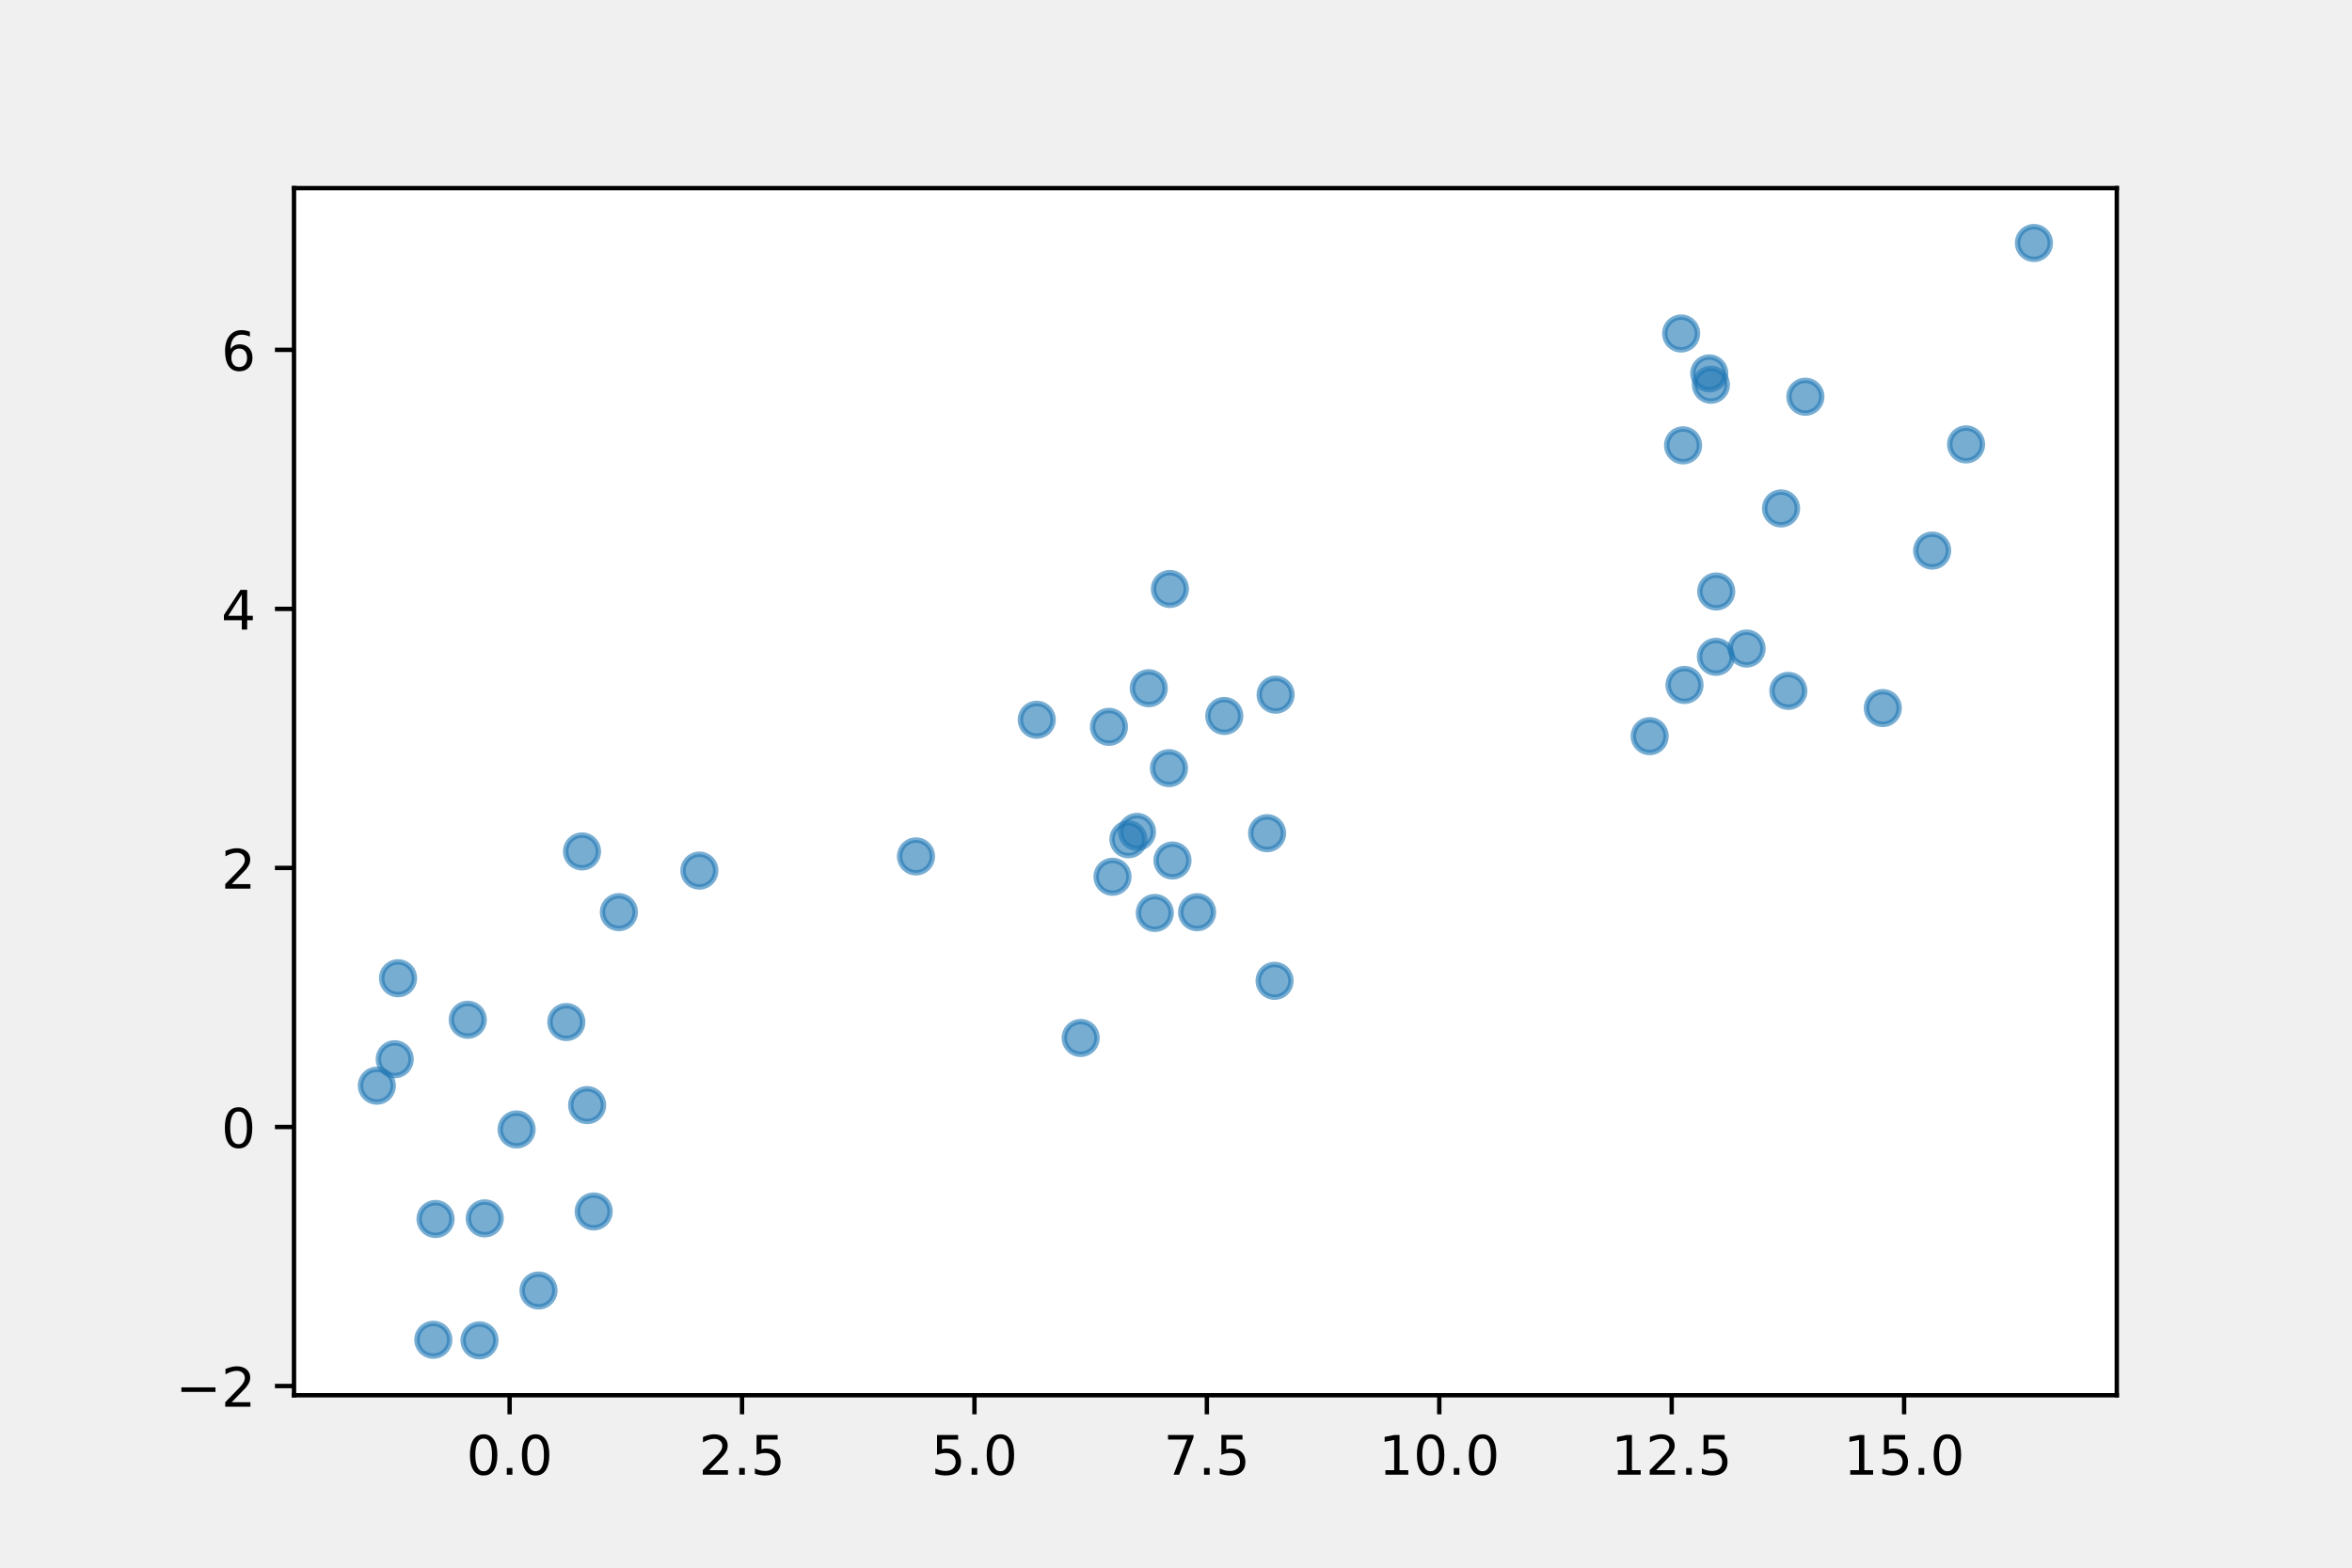
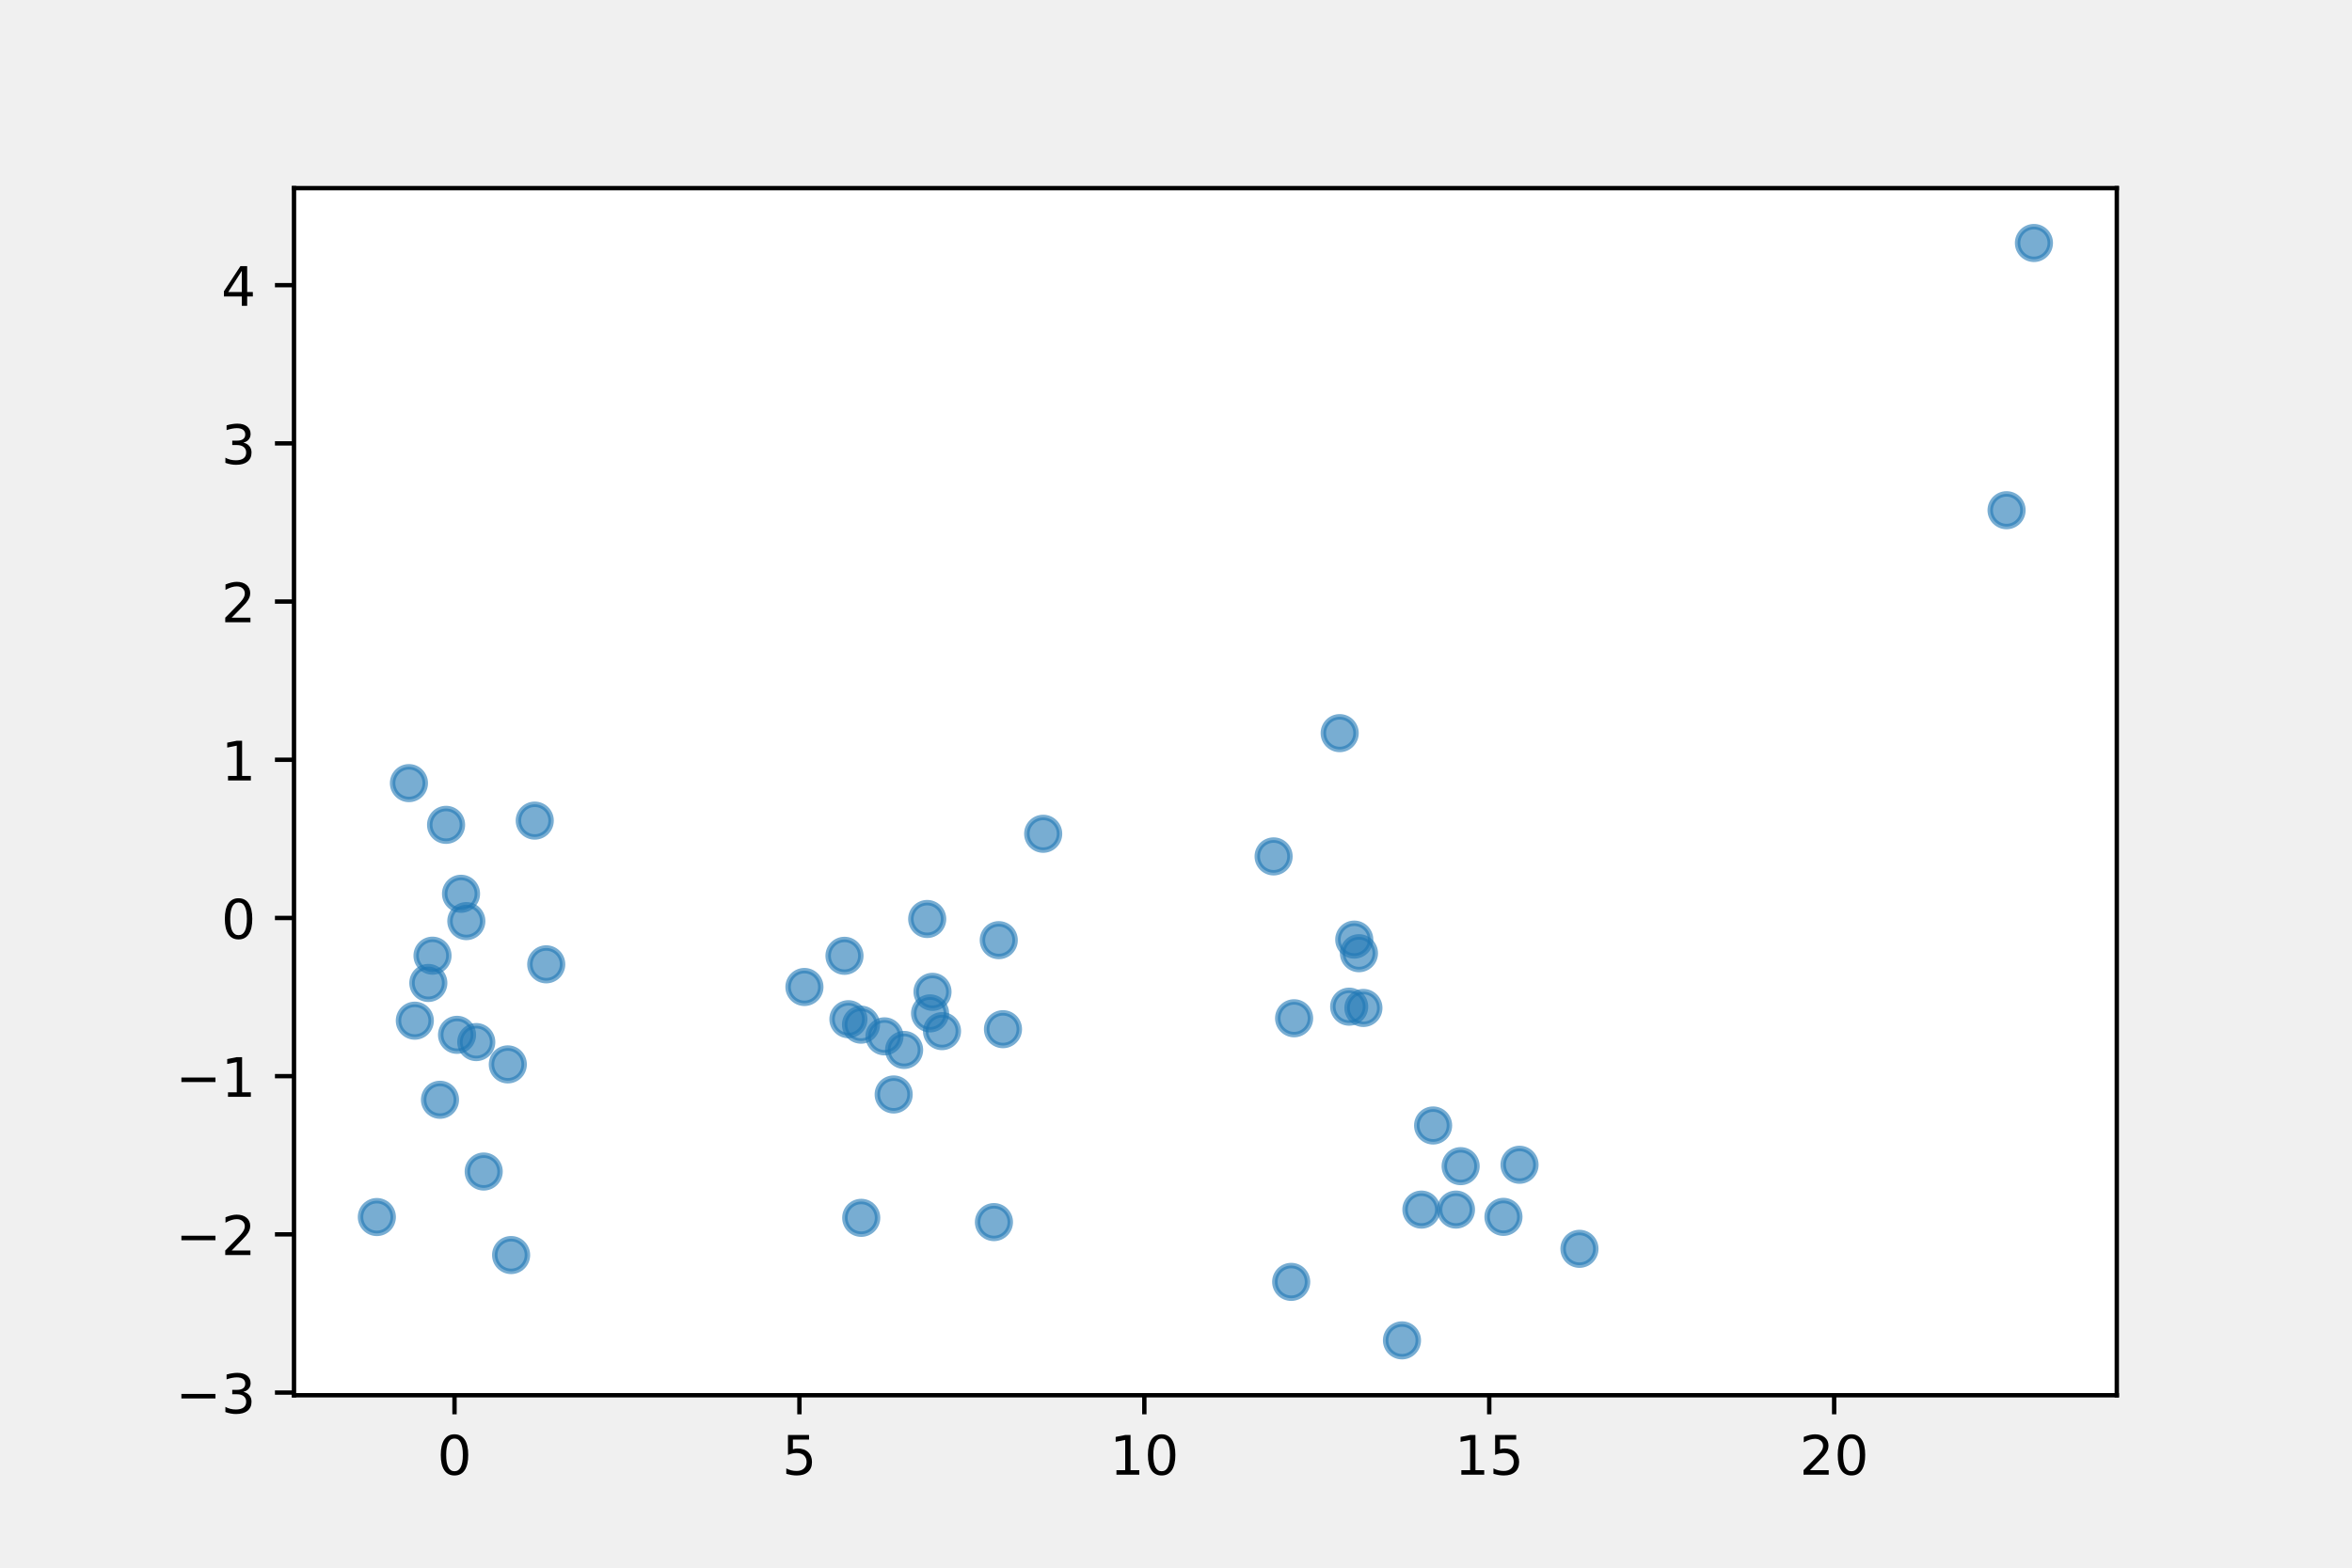
<svg xmlns="http://www.w3.org/2000/svg" xmlns:xlink="http://www.w3.org/1999/xlink" width="432pt" height="288pt" viewBox="0 0 432 288" version="1.1">
  <defs>
    <style type="text/css">*{stroke-linejoin: round; stroke-linecap: butt}</style>
  </defs>
  <g id="figure_1">
    <g id="patch_1">
      <path d="M 0 288  L 432 288  L 432 0  L 0 0  L 0 288  z " style="fill: none" />
    </g>
    <g id="axes_1">
      <g id="patch_2">
        <path d="M 54 256.32  L 388.8 256.32  L 388.8 34.56  L 54 34.56  z " style="fill: #ffffff" />
      </g>
      <g id="PathCollection_1">
        <defs>
-           <path id="m5e80a6964d" d="M 0 3  C 0.796 3 1.559 2.684 2.121 2.121  C 2.684 1.559 3 0.796 3 0  C 3 -0.796 2.684 -1.559 2.121 -2.121  C 1.559 -2.684 0.796 -3 0 -3  C -0.796 -3 -1.559 -2.684 -2.121 -2.121  C -2.684 -1.559 -3 -0.796 -3 0  C -3 0.796 -2.684 1.559 -2.121 2.121  C -1.559 2.684 -0.796 3 0 3  z " style="stroke: #1f77b4; stroke-opacity: 0.6" />
+           <path id="mc1d4dfa886" d="M 0 3  C 0.796 3 1.559 2.684 2.121 2.121  C 2.684 1.559 3 0.796 3 0  C 3 -0.796 2.684 -1.559 2.121 -2.121  C 1.559 -2.684 0.796 -3 0 -3  C -0.796 -3 -1.559 -2.684 -2.121 -2.121  C -2.684 -1.559 -3 -0.796 -3 0  C -3 0.796 -2.684 1.559 -2.121 2.121  C -1.559 2.684 -0.796 3 0 3  z " style="stroke: #1f77b4; stroke-opacity: 0.6" />
        </defs>
-         <g clip-path="url(#p4a82c93f13)">
-           <use xlink:href="#m5e80a6964d" x="113.672" y="167.569" style="fill: #1f77b4; fill-opacity: 0.6; stroke: #1f77b4; stroke-opacity: 0.6" />
-           <use xlink:href="#m5e80a6964d" x="89.033" y="223.828" style="fill: #1f77b4; fill-opacity: 0.6; stroke: #1f77b4; stroke-opacity: 0.6" />
-           <use xlink:href="#m5e80a6964d" x="109.048" y="222.557" style="fill: #1f77b4; fill-opacity: 0.6; stroke: #1f77b4; stroke-opacity: 0.6" />
-           <use xlink:href="#m5e80a6964d" x="128.458" y="159.94" style="fill: #1f77b4; fill-opacity: 0.6; stroke: #1f77b4; stroke-opacity: 0.6" />
-           <use xlink:href="#m5e80a6964d" x="94.884" y="207.491" style="fill: #1f77b4; fill-opacity: 0.6; stroke: #1f77b4; stroke-opacity: 0.6" />
-           <use xlink:href="#m5e80a6964d" x="106.904" y="156.418" style="fill: #1f77b4; fill-opacity: 0.6; stroke: #1f77b4; stroke-opacity: 0.6" />
-           <use xlink:href="#m5e80a6964d" x="88.066" y="246.24" style="fill: #1f77b4; fill-opacity: 0.6; stroke: #1f77b4; stroke-opacity: 0.6" />
-           <use xlink:href="#m5e80a6964d" x="107.842" y="203.024" style="fill: #1f77b4; fill-opacity: 0.6; stroke: #1f77b4; stroke-opacity: 0.6" />
-           <use xlink:href="#m5e80a6964d" x="79.997" y="223.944" style="fill: #1f77b4; fill-opacity: 0.6; stroke: #1f77b4; stroke-opacity: 0.6" />
-           <use xlink:href="#m5e80a6964d" x="79.592" y="246.132" style="fill: #1f77b4; fill-opacity: 0.6; stroke: #1f77b4; stroke-opacity: 0.6" />
-           <use xlink:href="#m5e80a6964d" x="104.017" y="187.757" style="fill: #1f77b4; fill-opacity: 0.6; stroke: #1f77b4; stroke-opacity: 0.6" />
-           <use xlink:href="#m5e80a6964d" x="72.501" y="194.593" style="fill: #1f77b4; fill-opacity: 0.6; stroke: #1f77b4; stroke-opacity: 0.6" />
-           <use xlink:href="#m5e80a6964d" x="98.914" y="237.078" style="fill: #1f77b4; fill-opacity: 0.6; stroke: #1f77b4; stroke-opacity: 0.6" />
-           <use xlink:href="#m5e80a6964d" x="69.218" y="199.45" style="fill: #1f77b4; fill-opacity: 0.6; stroke: #1f77b4; stroke-opacity: 0.6" />
-           <use xlink:href="#m5e80a6964d" x="73.109" y="179.714" style="fill: #1f77b4; fill-opacity: 0.6; stroke: #1f77b4; stroke-opacity: 0.6" />
-           <use xlink:href="#m5e80a6964d" x="85.917" y="187.341" style="fill: #1f77b4; fill-opacity: 0.6; stroke: #1f77b4; stroke-opacity: 0.6" />
-           <use xlink:href="#m5e80a6964d" x="207.267" y="154.187" style="fill: #1f77b4; fill-opacity: 0.6; stroke: #1f77b4; stroke-opacity: 0.6" />
-           <use xlink:href="#m5e80a6964d" x="203.686" y="133.526" style="fill: #1f77b4; fill-opacity: 0.6; stroke: #1f77b4; stroke-opacity: 0.6" />
-           <use xlink:href="#m5e80a6964d" x="219.876" y="167.579" style="fill: #1f77b4; fill-opacity: 0.6; stroke: #1f77b4; stroke-opacity: 0.6" />
-           <use xlink:href="#m5e80a6964d" x="214.709" y="141.118" style="fill: #1f77b4; fill-opacity: 0.6; stroke: #1f77b4; stroke-opacity: 0.6" />
-           <use xlink:href="#m5e80a6964d" x="212.104" y="167.718" style="fill: #1f77b4; fill-opacity: 0.6; stroke: #1f77b4; stroke-opacity: 0.6" />
-           <use xlink:href="#m5e80a6964d" x="224.87" y="131.528" style="fill: #1f77b4; fill-opacity: 0.6; stroke: #1f77b4; stroke-opacity: 0.6" />
-           <use xlink:href="#m5e80a6964d" x="204.341" y="161.07" style="fill: #1f77b4; fill-opacity: 0.6; stroke: #1f77b4; stroke-opacity: 0.6" />
-           <use xlink:href="#m5e80a6964d" x="168.242" y="157.332" style="fill: #1f77b4; fill-opacity: 0.6; stroke: #1f77b4; stroke-opacity: 0.6" />
-           <use xlink:href="#m5e80a6964d" x="198.489" y="190.686" style="fill: #1f77b4; fill-opacity: 0.6; stroke: #1f77b4; stroke-opacity: 0.6" />
-           <use xlink:href="#m5e80a6964d" x="214.882" y="108.197" style="fill: #1f77b4; fill-opacity: 0.6; stroke: #1f77b4; stroke-opacity: 0.6" />
-           <use xlink:href="#m5e80a6964d" x="215.355" y="158.081" style="fill: #1f77b4; fill-opacity: 0.6; stroke: #1f77b4; stroke-opacity: 0.6" />
-           <use xlink:href="#m5e80a6964d" x="210.995" y="126.433" style="fill: #1f77b4; fill-opacity: 0.6; stroke: #1f77b4; stroke-opacity: 0.6" />
-           <use xlink:href="#m5e80a6964d" x="208.832" y="152.827" style="fill: #1f77b4; fill-opacity: 0.6; stroke: #1f77b4; stroke-opacity: 0.6" />
-           <use xlink:href="#m5e80a6964d" x="190.425" y="132.227" style="fill: #1f77b4; fill-opacity: 0.6; stroke: #1f77b4; stroke-opacity: 0.6" />
-           <use xlink:href="#m5e80a6964d" x="232.732" y="153.068" style="fill: #1f77b4; fill-opacity: 0.6; stroke: #1f77b4; stroke-opacity: 0.6" />
-           <use xlink:href="#m5e80a6964d" x="234.298" y="127.623" style="fill: #1f77b4; fill-opacity: 0.6; stroke: #1f77b4; stroke-opacity: 0.6" />
-           <use xlink:href="#m5e80a6964d" x="331.6" y="72.883" style="fill: #1f77b4; fill-opacity: 0.6; stroke: #1f77b4; stroke-opacity: 0.6" />
-           <use xlink:href="#m5e80a6964d" x="361.115" y="81.64" style="fill: #1f77b4; fill-opacity: 0.6; stroke: #1f77b4; stroke-opacity: 0.6" />
-           <use xlink:href="#m5e80a6964d" x="315.225" y="108.659" style="fill: #1f77b4; fill-opacity: 0.6; stroke: #1f77b4; stroke-opacity: 0.6" />
-           <use xlink:href="#m5e80a6964d" x="309.4" y="125.834" style="fill: #1f77b4; fill-opacity: 0.6; stroke: #1f77b4; stroke-opacity: 0.6" />
-           <use xlink:href="#m5e80a6964d" x="320.799" y="119.143" style="fill: #1f77b4; fill-opacity: 0.6; stroke: #1f77b4; stroke-opacity: 0.6" />
-           <use xlink:href="#m5e80a6964d" x="313.945" y="68.6" style="fill: #1f77b4; fill-opacity: 0.6; stroke: #1f77b4; stroke-opacity: 0.6" />
-           <use xlink:href="#m5e80a6964d" x="327.13" y="93.406" style="fill: #1f77b4; fill-opacity: 0.6; stroke: #1f77b4; stroke-opacity: 0.6" />
-           <use xlink:href="#m5e80a6964d" x="345.821" y="130.077" style="fill: #1f77b4; fill-opacity: 0.6; stroke: #1f77b4; stroke-opacity: 0.6" />
-           <use xlink:href="#m5e80a6964d" x="308.781" y="61.268" style="fill: #1f77b4; fill-opacity: 0.6; stroke: #1f77b4; stroke-opacity: 0.6" />
-           <use xlink:href="#m5e80a6964d" x="309.137" y="81.813" style="fill: #1f77b4; fill-opacity: 0.6; stroke: #1f77b4; stroke-opacity: 0.6" />
-           <use xlink:href="#m5e80a6964d" x="315.166" y="120.664" style="fill: #1f77b4; fill-opacity: 0.6; stroke: #1f77b4; stroke-opacity: 0.6" />
-           <use xlink:href="#m5e80a6964d" x="328.468" y="126.919" style="fill: #1f77b4; fill-opacity: 0.6; stroke: #1f77b4; stroke-opacity: 0.6" />
-           <use xlink:href="#m5e80a6964d" x="354.886" y="101.147" style="fill: #1f77b4; fill-opacity: 0.6; stroke: #1f77b4; stroke-opacity: 0.6" />
-           <use xlink:href="#m5e80a6964d" x="373.582" y="44.64" style="fill: #1f77b4; fill-opacity: 0.6; stroke: #1f77b4; stroke-opacity: 0.6" />
-           <use xlink:href="#m5e80a6964d" x="303.005" y="135.242" style="fill: #1f77b4; fill-opacity: 0.6; stroke: #1f77b4; stroke-opacity: 0.6" />
-           <use xlink:href="#m5e80a6964d" x="314.248" y="70.681" style="fill: #1f77b4; fill-opacity: 0.6; stroke: #1f77b4; stroke-opacity: 0.6" />
-           <use xlink:href="#m5e80a6964d" x="234.108" y="180.188" style="fill: #1f77b4; fill-opacity: 0.6; stroke: #1f77b4; stroke-opacity: 0.6" />
+         <g clip-path="url(#pc4f69d450f)">
+           <use xlink:href="#mc1d4dfa886" x="98.22" y="150.757" style="fill: #1f77b4; fill-opacity: 0.6; stroke: #1f77b4; stroke-opacity: 0.6" />
+           <use xlink:href="#mc1d4dfa886" x="75.112" y="143.868" style="fill: #1f77b4; fill-opacity: 0.6; stroke: #1f77b4; stroke-opacity: 0.6" />
+           <use xlink:href="#mc1d4dfa886" x="76.192" y="187.509" style="fill: #1f77b4; fill-opacity: 0.6; stroke: #1f77b4; stroke-opacity: 0.6" />
+           <use xlink:href="#mc1d4dfa886" x="84.678" y="164.196" style="fill: #1f77b4; fill-opacity: 0.6; stroke: #1f77b4; stroke-opacity: 0.6" />
+           <use xlink:href="#mc1d4dfa886" x="85.652" y="169.218" style="fill: #1f77b4; fill-opacity: 0.6; stroke: #1f77b4; stroke-opacity: 0.6" />
+           <use xlink:href="#mc1d4dfa886" x="81.932" y="151.534" style="fill: #1f77b4; fill-opacity: 0.6; stroke: #1f77b4; stroke-opacity: 0.6" />
+           <use xlink:href="#mc1d4dfa886" x="93.272" y="195.539" style="fill: #1f77b4; fill-opacity: 0.6; stroke: #1f77b4; stroke-opacity: 0.6" />
+           <use xlink:href="#mc1d4dfa886" x="79.441" y="175.568" style="fill: #1f77b4; fill-opacity: 0.6; stroke: #1f77b4; stroke-opacity: 0.6" />
+           <use xlink:href="#mc1d4dfa886" x="87.477" y="191.442" style="fill: #1f77b4; fill-opacity: 0.6; stroke: #1f77b4; stroke-opacity: 0.6" />
+           <use xlink:href="#mc1d4dfa886" x="69.218" y="223.583" style="fill: #1f77b4; fill-opacity: 0.6; stroke: #1f77b4; stroke-opacity: 0.6" />
+           <use xlink:href="#mc1d4dfa886" x="100.329" y="177.156" style="fill: #1f77b4; fill-opacity: 0.6; stroke: #1f77b4; stroke-opacity: 0.6" />
+           <use xlink:href="#mc1d4dfa886" x="93.876" y="230.565" style="fill: #1f77b4; fill-opacity: 0.6; stroke: #1f77b4; stroke-opacity: 0.6" />
+           <use xlink:href="#mc1d4dfa886" x="83.947" y="190.109" style="fill: #1f77b4; fill-opacity: 0.6; stroke: #1f77b4; stroke-opacity: 0.6" />
+           <use xlink:href="#mc1d4dfa886" x="88.843" y="215.222" style="fill: #1f77b4; fill-opacity: 0.6; stroke: #1f77b4; stroke-opacity: 0.6" />
+           <use xlink:href="#mc1d4dfa886" x="80.814" y="202.039" style="fill: #1f77b4; fill-opacity: 0.6; stroke: #1f77b4; stroke-opacity: 0.6" />
+           <use xlink:href="#mc1d4dfa886" x="78.672" y="180.579" style="fill: #1f77b4; fill-opacity: 0.6; stroke: #1f77b4; stroke-opacity: 0.6" />
+           <use xlink:href="#mc1d4dfa886" x="170.829" y="186.169" style="fill: #1f77b4; fill-opacity: 0.6; stroke: #1f77b4; stroke-opacity: 0.6" />
+           <use xlink:href="#mc1d4dfa886" x="173.021" y="189.431" style="fill: #1f77b4; fill-opacity: 0.6; stroke: #1f77b4; stroke-opacity: 0.6" />
+           <use xlink:href="#mc1d4dfa886" x="158.144" y="188.243" style="fill: #1f77b4; fill-opacity: 0.6; stroke: #1f77b4; stroke-opacity: 0.6" />
+           <use xlink:href="#mc1d4dfa886" x="171.275" y="182.212" style="fill: #1f77b4; fill-opacity: 0.6; stroke: #1f77b4; stroke-opacity: 0.6" />
+           <use xlink:href="#mc1d4dfa886" x="164.144" y="201.064" style="fill: #1f77b4; fill-opacity: 0.6; stroke: #1f77b4; stroke-opacity: 0.6" />
+           <use xlink:href="#mc1d4dfa886" x="166.061" y="192.884" style="fill: #1f77b4; fill-opacity: 0.6; stroke: #1f77b4; stroke-opacity: 0.6" />
+           <use xlink:href="#mc1d4dfa886" x="147.754" y="181.319" style="fill: #1f77b4; fill-opacity: 0.6; stroke: #1f77b4; stroke-opacity: 0.6" />
+           <use xlink:href="#mc1d4dfa886" x="182.561" y="224.513" style="fill: #1f77b4; fill-opacity: 0.6; stroke: #1f77b4; stroke-opacity: 0.6" />
+           <use xlink:href="#mc1d4dfa886" x="162.453" y="190.389" style="fill: #1f77b4; fill-opacity: 0.6; stroke: #1f77b4; stroke-opacity: 0.6" />
+           <use xlink:href="#mc1d4dfa886" x="155.11" y="175.591" style="fill: #1f77b4; fill-opacity: 0.6; stroke: #1f77b4; stroke-opacity: 0.6" />
+           <use xlink:href="#mc1d4dfa886" x="170.302" y="168.827" style="fill: #1f77b4; fill-opacity: 0.6; stroke: #1f77b4; stroke-opacity: 0.6" />
+           <use xlink:href="#mc1d4dfa886" x="184.22" y="189.073" style="fill: #1f77b4; fill-opacity: 0.6; stroke: #1f77b4; stroke-opacity: 0.6" />
+           <use xlink:href="#mc1d4dfa886" x="155.83" y="187.237" style="fill: #1f77b4; fill-opacity: 0.6; stroke: #1f77b4; stroke-opacity: 0.6" />
+           <use xlink:href="#mc1d4dfa886" x="183.447" y="172.717" style="fill: #1f77b4; fill-opacity: 0.6; stroke: #1f77b4; stroke-opacity: 0.6" />
+           <use xlink:href="#mc1d4dfa886" x="191.606" y="153.175" style="fill: #1f77b4; fill-opacity: 0.6; stroke: #1f77b4; stroke-opacity: 0.6" />
+           <use xlink:href="#mc1d4dfa886" x="158.185" y="223.729" style="fill: #1f77b4; fill-opacity: 0.6; stroke: #1f77b4; stroke-opacity: 0.6" />
+           <use xlink:href="#mc1d4dfa886" x="257.505" y="246.24" style="fill: #1f77b4; fill-opacity: 0.6; stroke: #1f77b4; stroke-opacity: 0.6" />
+           <use xlink:href="#mc1d4dfa886" x="247.809" y="184.936" style="fill: #1f77b4; fill-opacity: 0.6; stroke: #1f77b4; stroke-opacity: 0.6" />
+           <use xlink:href="#mc1d4dfa886" x="250.423" y="185.173" style="fill: #1f77b4; fill-opacity: 0.6; stroke: #1f77b4; stroke-opacity: 0.6" />
+           <use xlink:href="#mc1d4dfa886" x="248.742" y="172.616" style="fill: #1f77b4; fill-opacity: 0.6; stroke: #1f77b4; stroke-opacity: 0.6" />
+           <use xlink:href="#mc1d4dfa886" x="276.144" y="223.552" style="fill: #1f77b4; fill-opacity: 0.6; stroke: #1f77b4; stroke-opacity: 0.6" />
+           <use xlink:href="#mc1d4dfa886" x="279.099" y="213.981" style="fill: #1f77b4; fill-opacity: 0.6; stroke: #1f77b4; stroke-opacity: 0.6" />
+           <use xlink:href="#mc1d4dfa886" x="261.074" y="222.216" style="fill: #1f77b4; fill-opacity: 0.6; stroke: #1f77b4; stroke-opacity: 0.6" />
+           <use xlink:href="#mc1d4dfa886" x="268.281" y="214.236" style="fill: #1f77b4; fill-opacity: 0.6; stroke: #1f77b4; stroke-opacity: 0.6" />
+           <use xlink:href="#mc1d4dfa886" x="290.104" y="229.423" style="fill: #1f77b4; fill-opacity: 0.6; stroke: #1f77b4; stroke-opacity: 0.6" />
+           <use xlink:href="#mc1d4dfa886" x="233.929" y="157.33" style="fill: #1f77b4; fill-opacity: 0.6; stroke: #1f77b4; stroke-opacity: 0.6" />
+           <use xlink:href="#mc1d4dfa886" x="237.693" y="187.066" style="fill: #1f77b4; fill-opacity: 0.6; stroke: #1f77b4; stroke-opacity: 0.6" />
+           <use xlink:href="#mc1d4dfa886" x="263.223" y="206.763" style="fill: #1f77b4; fill-opacity: 0.6; stroke: #1f77b4; stroke-opacity: 0.6" />
+           <use xlink:href="#mc1d4dfa886" x="249.604" y="175.114" style="fill: #1f77b4; fill-opacity: 0.6; stroke: #1f77b4; stroke-opacity: 0.6" />
+           <use xlink:href="#mc1d4dfa886" x="237.158" y="235.495" style="fill: #1f77b4; fill-opacity: 0.6; stroke: #1f77b4; stroke-opacity: 0.6" />
+           <use xlink:href="#mc1d4dfa886" x="267.422" y="222.213" style="fill: #1f77b4; fill-opacity: 0.6; stroke: #1f77b4; stroke-opacity: 0.6" />
+           <use xlink:href="#mc1d4dfa886" x="246.066" y="134.685" style="fill: #1f77b4; fill-opacity: 0.6; stroke: #1f77b4; stroke-opacity: 0.6" />
+           <use xlink:href="#mc1d4dfa886" x="373.582" y="44.64" style="fill: #1f77b4; fill-opacity: 0.6; stroke: #1f77b4; stroke-opacity: 0.6" />
+           <use xlink:href="#mc1d4dfa886" x="368.553" y="93.732" style="fill: #1f77b4; fill-opacity: 0.6; stroke: #1f77b4; stroke-opacity: 0.6" />
        </g>
      </g>
      <g id="matplotlib.axis_1">
        <g id="xtick_1">
          <g id="line2d_1">
            <defs>
-               <path id="m0ba062da20" d="M 0 0  L 0 3.5  " style="stroke: #000000; stroke-width: 0.8" />
+               <path id="ma489e99b8e" d="M 0 0  L 0 3.5  " style="stroke: #000000; stroke-width: 0.8" />
            </defs>
            <g>
-               <use xlink:href="#m0ba062da20" x="93.604" y="256.32" style="stroke: #000000; stroke-width: 0.8" />
+               <use xlink:href="#ma489e99b8e" x="83.481" y="256.32" style="stroke: #000000; stroke-width: 0.8" />
            </g>
          </g>
          <g id="text_1">
-             <g transform="translate(85.65249 270.9184) scale(0.1 -0.1)">
+             <g transform="translate(80.30013 270.9184) scale(0.1 -0.1)">
              <defs>
                <path id="DejaVuSans-30" d="M 2034 4250  Q 1547 4250 1301 3770  Q 1056 3291 1056 2328  Q 1056 1369 1301 889  Q 1547 409 2034 409  Q 2525 409 2770 889  Q 3016 1369 3016 2328  Q 3016 3291 2770 3770  Q 2525 4250 2034 4250  z M 2034 4750  Q 2819 4750 3233 4129  Q 3647 3509 3647 2328  Q 3647 1150 3233 529  Q 2819 -91 2034 -91  Q 1250 -91 836 529  Q 422 1150 422 2328  Q 422 3509 836 4129  Q 1250 4750 2034 4750  z " transform="scale(0.015625)" />
-                 <path id="DejaVuSans-2e" d="M 684 794  L 1344 794  L 1344 0  L 684 0  L 684 794  z " transform="scale(0.015625)" />
              </defs>
              <use xlink:href="#DejaVuSans-30" />
-               <use xlink:href="#DejaVuSans-2e" x="63.623" />
-               <use xlink:href="#DejaVuSans-30" x="95.41" />
            </g>
          </g>
        </g>
        <g id="xtick_2">
          <g id="line2d_2">
            <g>
-               <use xlink:href="#m0ba062da20" x="136.292" y="256.32" style="stroke: #000000; stroke-width: 0.8" />
+               <use xlink:href="#ma489e99b8e" x="146.833" y="256.32" style="stroke: #000000; stroke-width: 0.8" />
            </g>
          </g>
          <g id="text_2">
-             <g transform="translate(128.3406 270.9184) scale(0.1 -0.1)">
-               <defs>
-                 <path id="DejaVuSans-32" d="M 1228 531  L 3431 531  L 3431 0  L 469 0  L 469 531  Q 828 903 1448 1529  Q 2069 2156 2228 2338  Q 2531 2678 2651 2914  Q 2772 3150 2772 3378  Q 2772 3750 2511 3984  Q 2250 4219 1831 4219  Q 1534 4219 1204 4116  Q 875 4013 500 3803  L 500 4441  Q 881 4594 1212 4672  Q 1544 4750 1819 4750  Q 2544 4750 2975 4387  Q 3406 4025 3406 3419  Q 3406 3131 3298 2873  Q 3191 2616 2906 2266  Q 2828 2175 2409 1742  Q 1991 1309 1228 531  z " transform="scale(0.015625)" />
+             <g transform="translate(143.6513 270.9184) scale(0.1 -0.1)">
+               <defs>
                <path id="DejaVuSans-35" d="M 691 4666  L 3169 4666  L 3169 4134  L 1269 4134  L 1269 2991  Q 1406 3038 1543 3061  Q 1681 3084 1819 3084  Q 2600 3084 3056 2656  Q 3513 2228 3513 1497  Q 3513 744 3044 326  Q 2575 -91 1722 -91  Q 1428 -91 1123 -41  Q 819 9 494 109  L 494 744  Q 775 591 1075 516  Q 1375 441 1709 441  Q 2250 441 2565 725  Q 2881 1009 2881 1497  Q 2881 1984 2565 2268  Q 2250 2553 1709 2553  Q 1456 2553 1204 2497  Q 953 2441 691 2322  L 691 4666  z " transform="scale(0.015625)" />
              </defs>
-               <use xlink:href="#DejaVuSans-32" />
-               <use xlink:href="#DejaVuSans-2e" x="63.623" />
-               <use xlink:href="#DejaVuSans-35" x="95.41" />
+               <use xlink:href="#DejaVuSans-35" />
            </g>
          </g>
        </g>
        <g id="xtick_3">
          <g id="line2d_3">
            <g>
-               <use xlink:href="#m0ba062da20" x="178.98" y="256.32" style="stroke: #000000; stroke-width: 0.8" />
+               <use xlink:href="#ma489e99b8e" x="210.184" y="256.32" style="stroke: #000000; stroke-width: 0.8" />
            </g>
          </g>
          <g id="text_3">
-             <g transform="translate(171.0288 270.9184) scale(0.1 -0.1)">
-               <use xlink:href="#DejaVuSans-35" />
-               <use xlink:href="#DejaVuSans-2e" x="63.623" />
-               <use xlink:href="#DejaVuSans-30" x="95.41" />
+             <g transform="translate(203.8211 270.9184) scale(0.1 -0.1)">
+               <defs>
+                 <path id="DejaVuSans-31" d="M 794 531  L 1825 531  L 1825 4091  L 703 3866  L 703 4441  L 1819 4666  L 2450 4666  L 2450 531  L 3481 531  L 3481 0  L 794 0  L 794 531  z " transform="scale(0.015625)" />
+               </defs>
+               <use xlink:href="#DejaVuSans-31" />
+               <use xlink:href="#DejaVuSans-30" x="63.623" />
            </g>
          </g>
        </g>
        <g id="xtick_4">
          <g id="line2d_4">
            <g>
-               <use xlink:href="#m0ba062da20" x="221.668" y="256.32" style="stroke: #000000; stroke-width: 0.8" />
+               <use xlink:href="#ma489e99b8e" x="273.535" y="256.32" style="stroke: #000000; stroke-width: 0.8" />
            </g>
          </g>
          <g id="text_4">
-             <g transform="translate(213.7169 270.9184) scale(0.1 -0.1)">
-               <defs>
-                 <path id="DejaVuSans-37" d="M 525 4666  L 3525 4666  L 3525 4397  L 1831 0  L 1172 0  L 2766 4134  L 525 4134  L 525 4666  z " transform="scale(0.015625)" />
-               </defs>
-               <use xlink:href="#DejaVuSans-37" />
-               <use xlink:href="#DejaVuSans-2e" x="63.623" />
-               <use xlink:href="#DejaVuSans-35" x="95.41" />
+             <g transform="translate(267.1723 270.9184) scale(0.1 -0.1)">
+               <use xlink:href="#DejaVuSans-31" />
+               <use xlink:href="#DejaVuSans-35" x="63.623" />
            </g>
          </g>
        </g>
        <g id="xtick_5">
          <g id="line2d_5">
            <g>
-               <use xlink:href="#m0ba062da20" x="264.357" y="256.32" style="stroke: #000000; stroke-width: 0.8" />
+               <use xlink:href="#ma489e99b8e" x="336.886" y="256.32" style="stroke: #000000; stroke-width: 0.8" />
            </g>
          </g>
          <g id="text_5">
-             <g transform="translate(253.2238 270.9184) scale(0.1 -0.1)">
-               <defs>
-                 <path id="DejaVuSans-31" d="M 794 531  L 1825 531  L 1825 4091  L 703 3866  L 703 4441  L 1819 4666  L 2450 4666  L 2450 531  L 3481 531  L 3481 0  L 794 0  L 794 531  z " transform="scale(0.015625)" />
-               </defs>
-               <use xlink:href="#DejaVuSans-31" />
+             <g transform="translate(330.5234 270.9184) scale(0.1 -0.1)">
+               <defs>
+                 <path id="DejaVuSans-32" d="M 1228 531  L 3431 531  L 3431 0  L 469 0  L 469 531  Q 828 903 1448 1529  Q 2069 2156 2228 2338  Q 2531 2678 2651 2914  Q 2772 3150 2772 3378  Q 2772 3750 2511 3984  Q 2250 4219 1831 4219  Q 1534 4219 1204 4116  Q 875 4013 500 3803  L 500 4441  Q 881 4594 1212 4672  Q 1544 4750 1819 4750  Q 2544 4750 2975 4387  Q 3406 4025 3406 3419  Q 3406 3131 3298 2873  Q 3191 2616 2906 2266  Q 2828 2175 2409 1742  Q 1991 1309 1228 531  z " transform="scale(0.015625)" />
+               </defs>
+               <use xlink:href="#DejaVuSans-32" />
              <use xlink:href="#DejaVuSans-30" x="63.623" />
-               <use xlink:href="#DejaVuSans-2e" x="127.246" />
-               <use xlink:href="#DejaVuSans-30" x="159.033" />
-             </g>
-           </g>
-         </g>
-         <g id="xtick_6">
-           <g id="line2d_6">
-             <g>
-               <use xlink:href="#m0ba062da20" x="307.045" y="256.32" style="stroke: #000000; stroke-width: 0.8" />
-             </g>
-           </g>
-           <g id="text_6">
-             <g transform="translate(295.9119 270.9184) scale(0.1 -0.1)">
-               <use xlink:href="#DejaVuSans-31" />
-               <use xlink:href="#DejaVuSans-32" x="63.623" />
-               <use xlink:href="#DejaVuSans-2e" x="127.246" />
-               <use xlink:href="#DejaVuSans-35" x="159.033" />
-             </g>
-           </g>
-         </g>
-         <g id="xtick_7">
-           <g id="line2d_7">
-             <g>
-               <use xlink:href="#m0ba062da20" x="349.733" y="256.32" style="stroke: #000000; stroke-width: 0.8" />
-             </g>
-           </g>
-           <g id="text_7">
-             <g transform="translate(338.6001 270.9184) scale(0.1 -0.1)">
-               <use xlink:href="#DejaVuSans-31" />
-               <use xlink:href="#DejaVuSans-35" x="63.623" />
-               <use xlink:href="#DejaVuSans-2e" x="127.246" />
-               <use xlink:href="#DejaVuSans-30" x="159.033" />
            </g>
          </g>
        </g>
      </g>
      <g id="matplotlib.axis_2">
        <g id="ytick_1">
-           <g id="line2d_8">
+           <g id="line2d_6">
            <defs>
-               <path id="m37b260f322" d="M 0 0  L -3.5 0  " style="stroke: #000000; stroke-width: 0.8" />
+               <path id="md3644afe6a" d="M 0 0  L -3.5 0  " style="stroke: #000000; stroke-width: 0.8" />
            </defs>
            <g>
-               <use xlink:href="#m37b260f322" x="54" y="254.628" style="stroke: #000000; stroke-width: 0.8" />
-             </g>
-           </g>
-           <g id="text_8">
-             <g transform="translate(32.25781 258.427) scale(0.1 -0.1)">
+               <use xlink:href="#md3644afe6a" x="54" y="255.829" style="stroke: #000000; stroke-width: 0.8" />
+             </g>
+           </g>
+           <g id="text_6">
+             <g transform="translate(32.25781 259.6281) scale(0.1 -0.1)">
              <defs>
                <path id="DejaVuSans-2212" d="M 678 2272  L 4684 2272  L 4684 1741  L 678 1741  L 678 2272  z " transform="scale(0.015625)" />
-               </defs>
+                 <path id="DejaVuSans-33" d="M 2597 2516  Q 3050 2419 3304 2112  Q 3559 1806 3559 1356  Q 3559 666 3084 287  Q 2609 -91 1734 -91  Q 1441 -91 1130 -33  Q 819 25 488 141  L 488 750  Q 750 597 1062 519  Q 1375 441 1716 441  Q 2309 441 2620 675  Q 2931 909 2931 1356  Q 2931 1769 2642 2001  Q 2353 2234 1838 2234  L 1294 2234  L 1294 2753  L 1863 2753  Q 2328 2753 2575 2939  Q 2822 3125 2822 3475  Q 2822 3834 2567 4026  Q 2313 4219 1838 4219  Q 1578 4219 1281 4162  Q 984 4106 628 3988  L 628 4550  Q 988 4650 1302 4700  Q 1616 4750 1894 4750  Q 2613 4750 3031 4423  Q 3450 4097 3450 3541  Q 3450 3153 3228 2886  Q 3006 2619 2597 2516  z " transform="scale(0.015625)" />
+               </defs>
+               <use xlink:href="#DejaVuSans-2212" />
+               <use xlink:href="#DejaVuSans-33" x="83.789" />
+             </g>
+           </g>
+         </g>
+         <g id="ytick_2">
+           <g id="line2d_7">
+             <g>
+               <use xlink:href="#md3644afe6a" x="54" y="226.766" style="stroke: #000000; stroke-width: 0.8" />
+             </g>
+           </g>
+           <g id="text_7">
+             <g transform="translate(32.25781 230.565) scale(0.1 -0.1)">
              <use xlink:href="#DejaVuSans-2212" />
              <use xlink:href="#DejaVuSans-32" x="83.789" />
            </g>
          </g>
        </g>
-         <g id="ytick_2">
+         <g id="ytick_3">
+           <g id="line2d_8">
+             <g>
+               <use xlink:href="#md3644afe6a" x="54" y="197.703" style="stroke: #000000; stroke-width: 0.8" />
+             </g>
+           </g>
+           <g id="text_8">
+             <g transform="translate(32.25781 201.5019) scale(0.1 -0.1)">
+               <use xlink:href="#DejaVuSans-2212" />
+               <use xlink:href="#DejaVuSans-31" x="83.789" />
+             </g>
+           </g>
+         </g>
+         <g id="ytick_4">
          <g id="line2d_9">
            <g>
-               <use xlink:href="#m37b260f322" x="54" y="207.039" style="stroke: #000000; stroke-width: 0.8" />
+               <use xlink:href="#md3644afe6a" x="54" y="168.64" style="stroke: #000000; stroke-width: 0.8" />
            </g>
          </g>
          <g id="text_9">
-             <g transform="translate(40.6375 210.8382) scale(0.1 -0.1)">
+             <g transform="translate(40.6375 172.4388) scale(0.1 -0.1)">
              <use xlink:href="#DejaVuSans-30" />
            </g>
          </g>
        </g>
-         <g id="ytick_3">
+         <g id="ytick_5">
          <g id="line2d_10">
            <g>
-               <use xlink:href="#m37b260f322" x="54" y="159.45" style="stroke: #000000; stroke-width: 0.8" />
+               <use xlink:href="#md3644afe6a" x="54" y="139.576" style="stroke: #000000; stroke-width: 0.8" />
            </g>
          </g>
          <g id="text_10">
-             <g transform="translate(40.6375 163.2494) scale(0.1 -0.1)">
+             <g transform="translate(40.6375 143.3757) scale(0.1 -0.1)">
+               <use xlink:href="#DejaVuSans-31" />
+             </g>
+           </g>
+         </g>
+         <g id="ytick_6">
+           <g id="line2d_11">
+             <g>
+               <use xlink:href="#md3644afe6a" x="54" y="110.513" style="stroke: #000000; stroke-width: 0.8" />
+             </g>
+           </g>
+           <g id="text_11">
+             <g transform="translate(40.6375 114.3126) scale(0.1 -0.1)">
              <use xlink:href="#DejaVuSans-32" />
            </g>
          </g>
        </g>
-         <g id="ytick_4">
-           <g id="line2d_11">
-             <g>
-               <use xlink:href="#m37b260f322" x="54" y="111.861" style="stroke: #000000; stroke-width: 0.8" />
-             </g>
-           </g>
-           <g id="text_11">
-             <g transform="translate(40.6375 115.6606) scale(0.1 -0.1)">
+         <g id="ytick_7">
+           <g id="line2d_12">
+             <g>
+               <use xlink:href="#md3644afe6a" x="54" y="81.45" style="stroke: #000000; stroke-width: 0.8" />
+             </g>
+           </g>
+           <g id="text_12">
+             <g transform="translate(40.6375 85.24947) scale(0.1 -0.1)">
+               <use xlink:href="#DejaVuSans-33" />
+             </g>
+           </g>
+         </g>
+         <g id="ytick_8">
+           <g id="line2d_13">
+             <g>
+               <use xlink:href="#md3644afe6a" x="54" y="52.387" style="stroke: #000000; stroke-width: 0.8" />
+             </g>
+           </g>
+           <g id="text_13">
+             <g transform="translate(40.6375 56.18636) scale(0.1 -0.1)">
              <defs>
                <path id="DejaVuSans-34" d="M 2419 4116  L 825 1625  L 2419 1625  L 2419 4116  z M 2253 4666  L 3047 4666  L 3047 1625  L 3713 1625  L 3713 1100  L 3047 1100  L 3047 0  L 2419 0  L 2419 1100  L 313 1100  L 313 1709  L 2253 4666  z " transform="scale(0.015625)" />
              </defs>
              <use xlink:href="#DejaVuSans-34" />
-             </g>
-           </g>
-         </g>
-         <g id="ytick_5">
-           <g id="line2d_12">
-             <g>
-               <use xlink:href="#m37b260f322" x="54" y="64.273" style="stroke: #000000; stroke-width: 0.8" />
-             </g>
-           </g>
-           <g id="text_12">
-             <g transform="translate(40.6375 68.07185) scale(0.1 -0.1)">
-               <defs>
-                 <path id="DejaVuSans-36" d="M 2113 2584  Q 1688 2584 1439 2293  Q 1191 2003 1191 1497  Q 1191 994 1439 701  Q 1688 409 2113 409  Q 2538 409 2786 701  Q 3034 994 3034 1497  Q 3034 2003 2786 2293  Q 2538 2584 2113 2584  z M 3366 4563  L 3366 3988  Q 3128 4100 2886 4159  Q 2644 4219 2406 4219  Q 1781 4219 1451 3797  Q 1122 3375 1075 2522  Q 1259 2794 1537 2939  Q 1816 3084 2150 3084  Q 2853 3084 3261 2657  Q 3669 2231 3669 1497  Q 3669 778 3244 343  Q 2819 -91 2113 -91  Q 1303 -91 875 529  Q 447 1150 447 2328  Q 447 3434 972 4092  Q 1497 4750 2381 4750  Q 2619 4750 2861 4703  Q 3103 4656 3366 4563  z " transform="scale(0.015625)" />
-               </defs>
-               <use xlink:href="#DejaVuSans-36" />
            </g>
          </g>
        </g>
      </g>
      <g id="patch_3">
        <path d="M 54 256.32  L 54 34.56  " style="fill: none; stroke: #000000; stroke-width: 0.8; stroke-linejoin: miter; stroke-linecap: square" />
      </g>
      <g id="patch_4">
        <path d="M 388.8 256.32  L 388.8 34.56  " style="fill: none; stroke: #000000; stroke-width: 0.8; stroke-linejoin: miter; stroke-linecap: square" />
      </g>
      <g id="patch_5">
        <path d="M 54 256.32  L 388.8 256.32  " style="fill: none; stroke: #000000; stroke-width: 0.8; stroke-linejoin: miter; stroke-linecap: square" />
      </g>
      <g id="patch_6">
        <path d="M 54 34.56  L 388.8 34.56  " style="fill: none; stroke: #000000; stroke-width: 0.8; stroke-linejoin: miter; stroke-linecap: square" />
      </g>
      <g id="legend_1" />
    </g>
  </g>
  <defs>
-     <clipPath id="p4a82c93f13">
+     <clipPath id="pc4f69d450f">
      <rect x="54" y="34.56" width="334.8" height="221.76" />
    </clipPath>
  </defs>
</svg>
